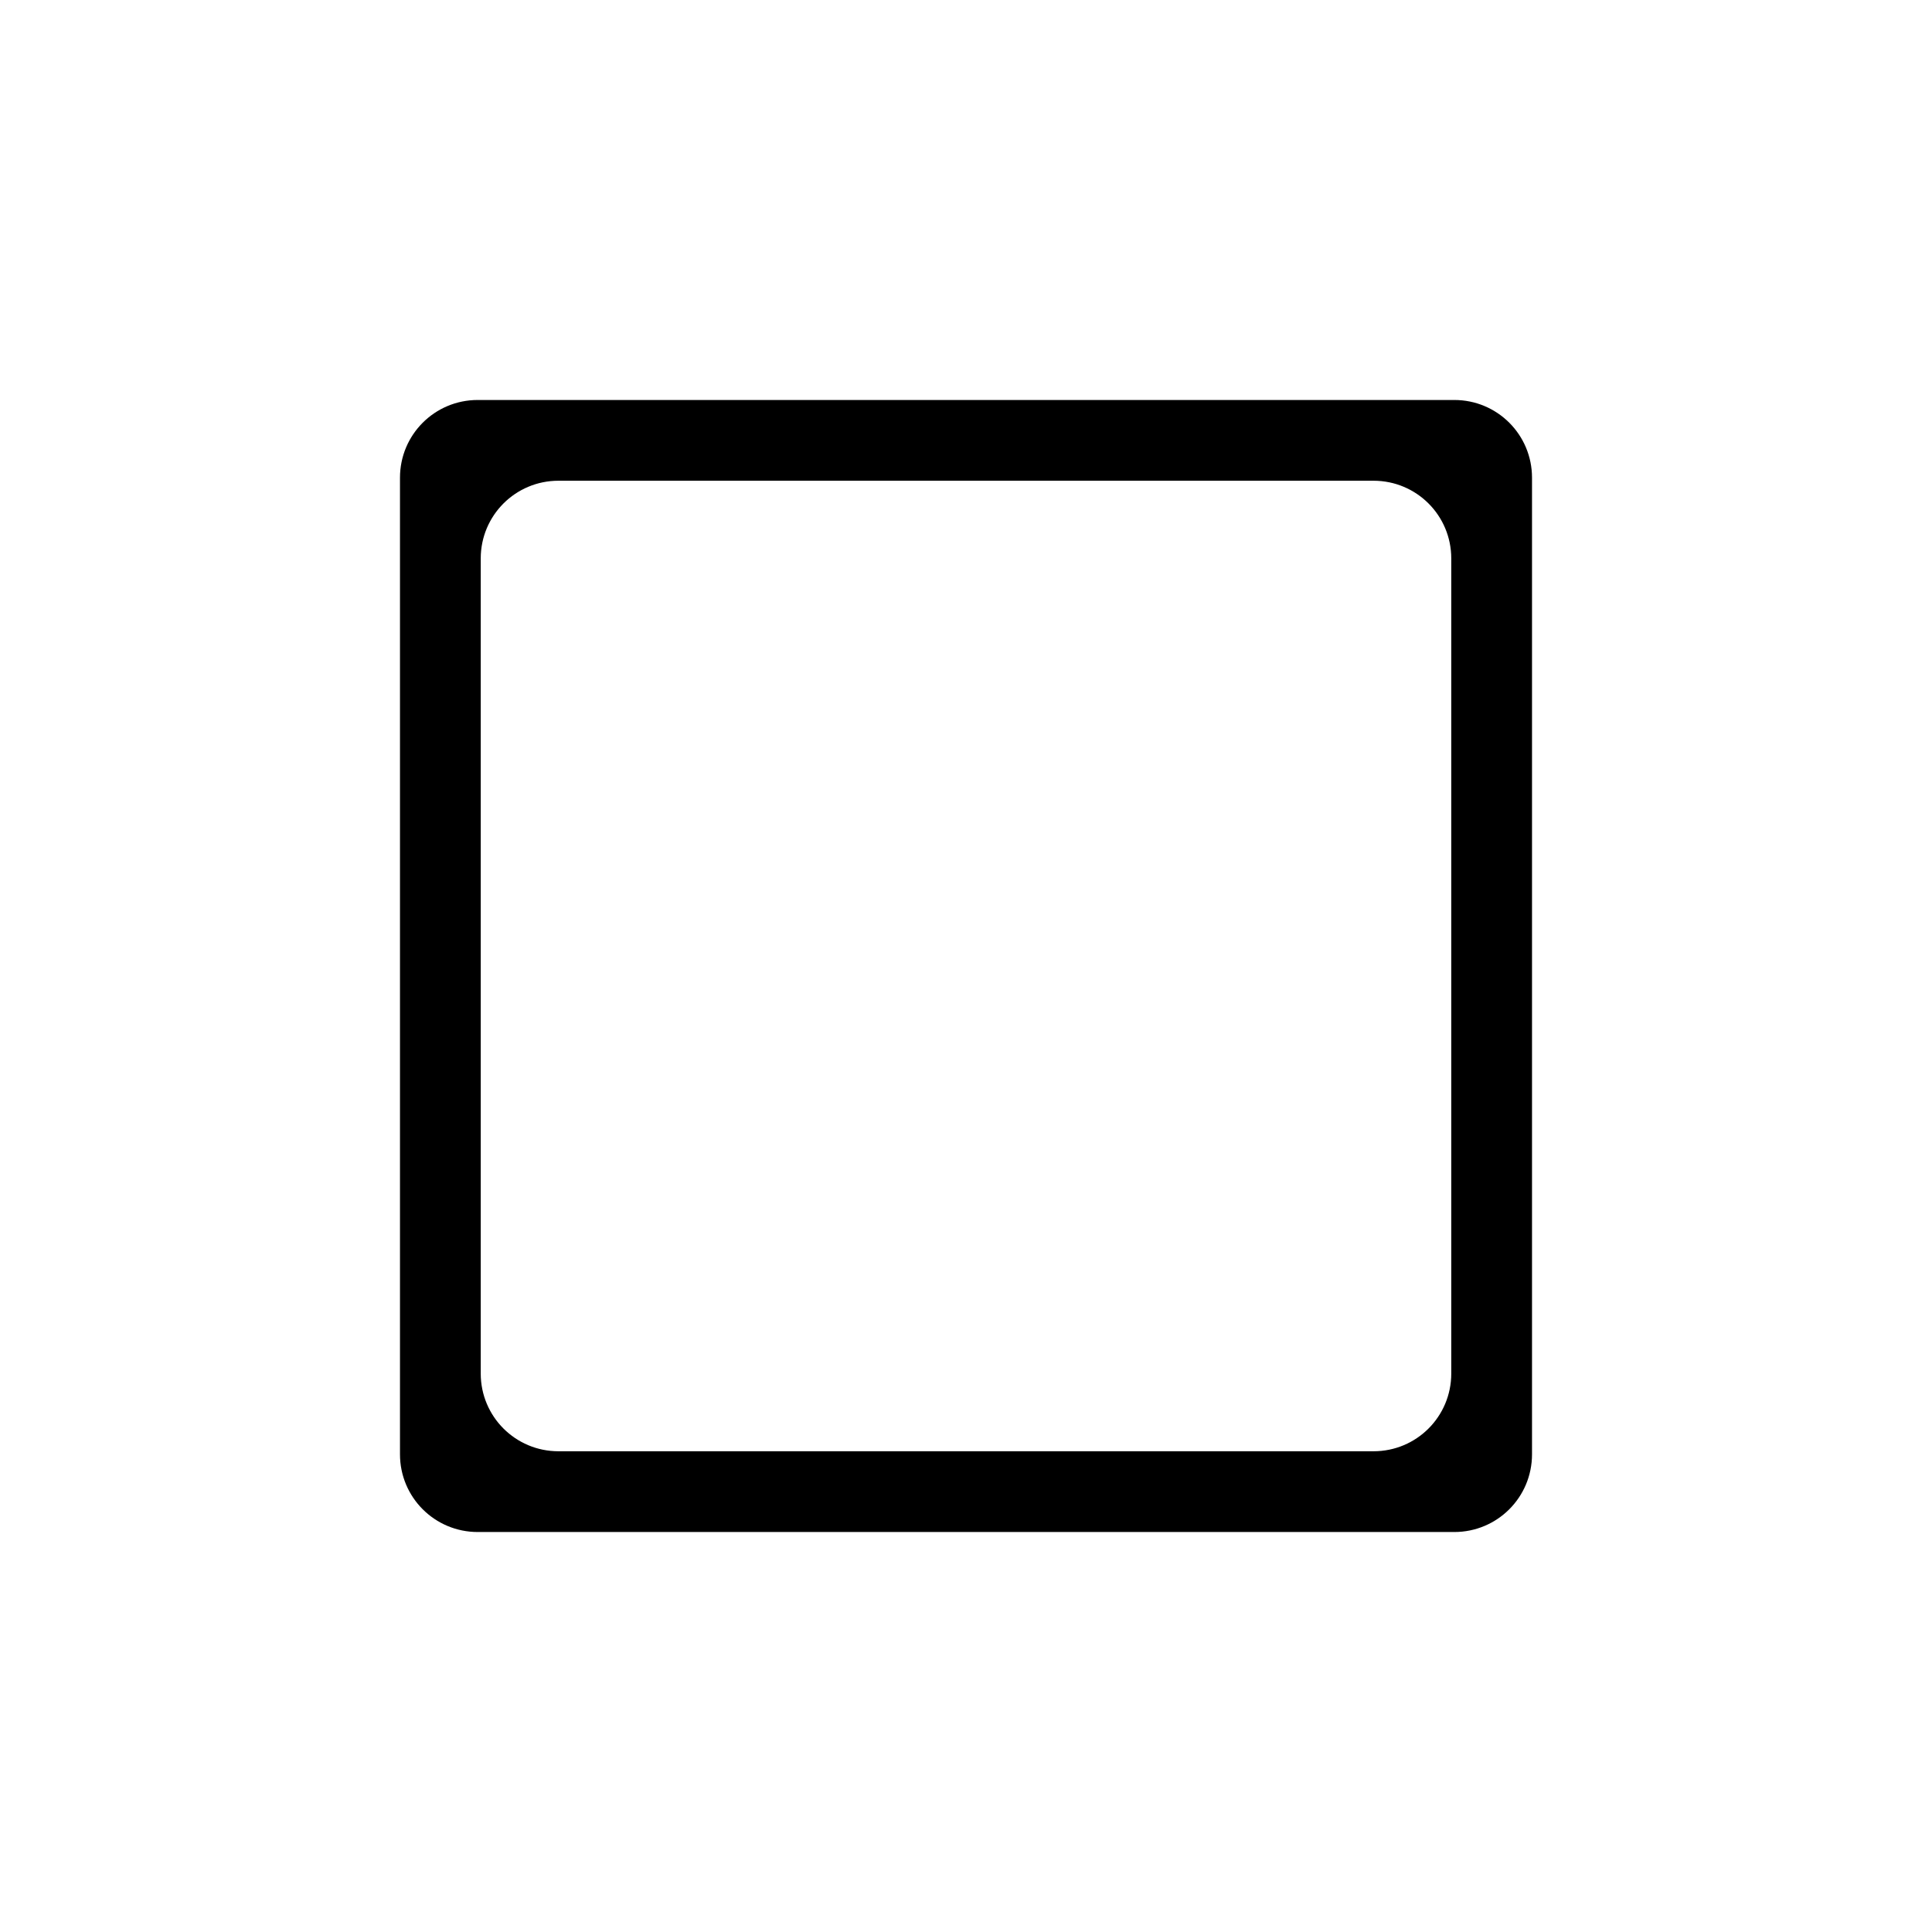
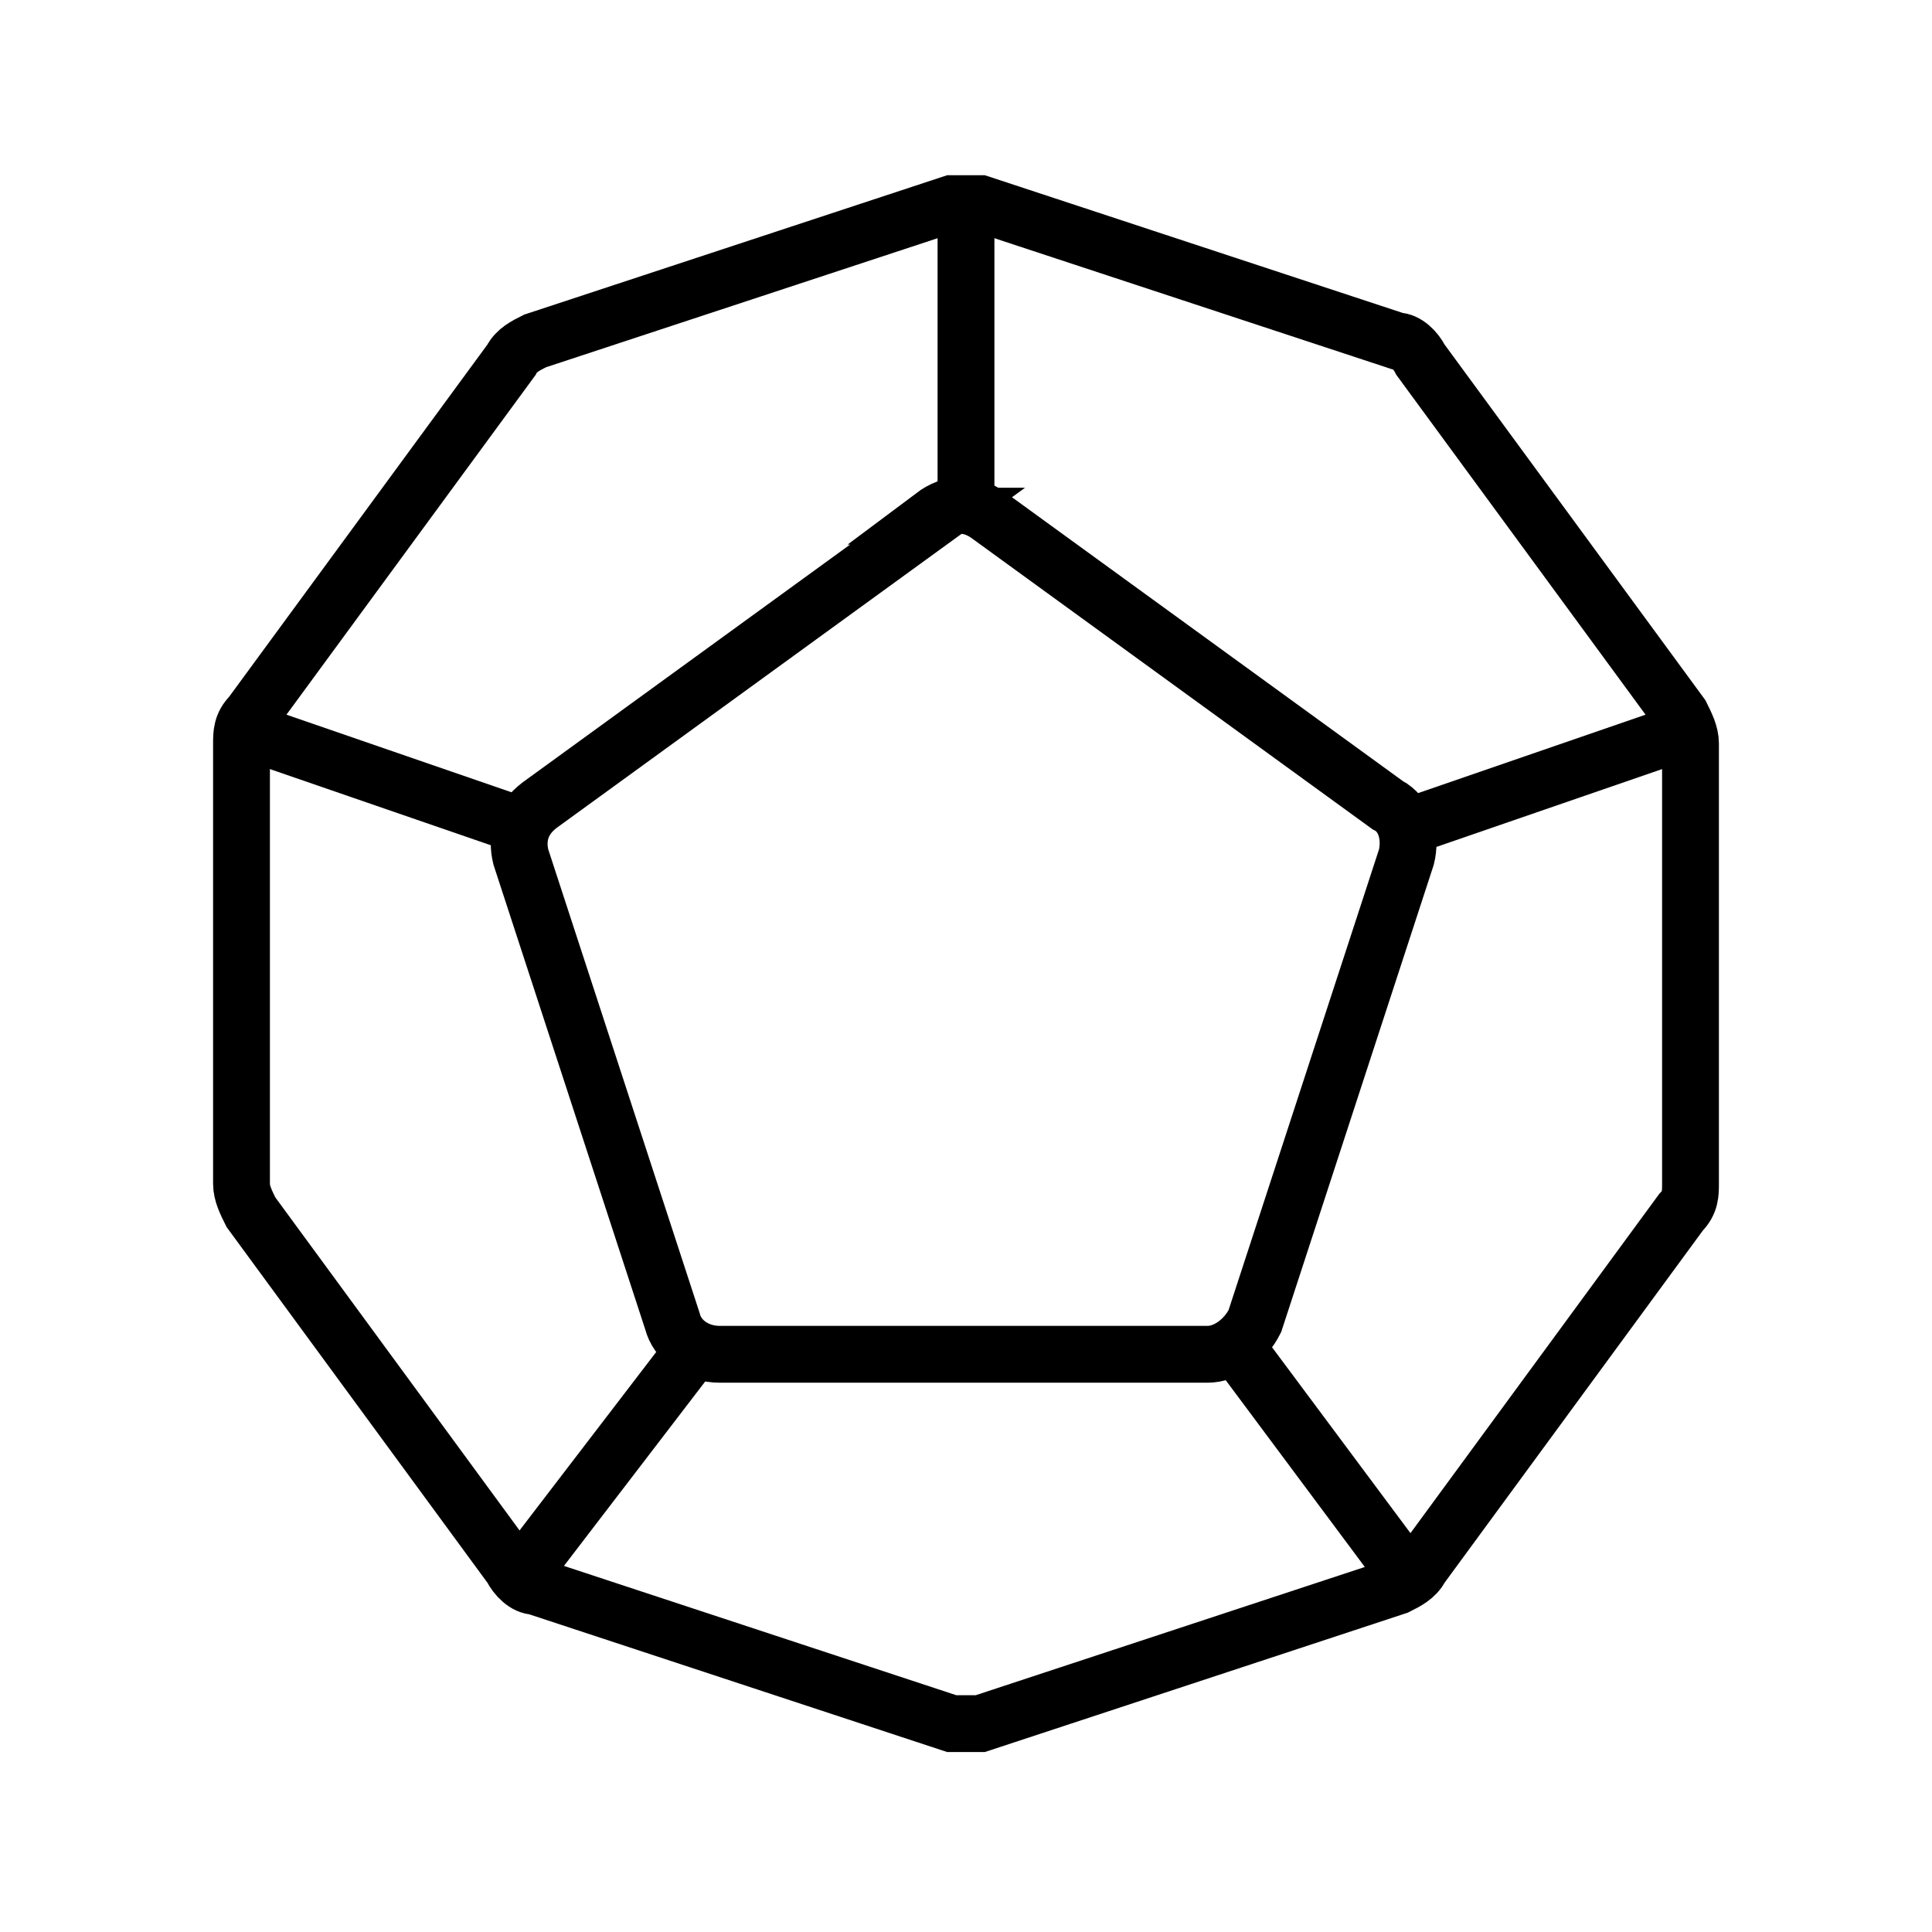
- <svg xmlns="http://www.w3.org/2000/svg" id="Layer_1" version="1.1" viewBox="0 0 256 256">
-   <path d="M192.7,53H63.3c-5.7,0-10.3,4.6-10.3,10.3v129.4c0,5.7,4.6,10.3,10.3,10.3h129.4c5.7,0,10.3-4.6,10.3-10.3V63.3c0-5.7-4.6-10.3-10.3-10.3ZM192.3,182c0,5.7-4.6,10.3-10.3,10.3h-108c-5.7,0-10.3-4.6-10.3-10.3v-108c0-5.7,4.6-10.3,10.3-10.3h108c5.7,0,10.3,4.6,10.3,10.3v108Z" />
+ <svg xmlns="http://www.w3.org/2000/svg" id="Layer_2" version="1.1" viewBox="0 0 40.8 40.8">
+   <defs>
+     <style>
+       .st0 {
+         fill: none;
+         stroke: #000;
+         stroke-miterlimit: 10;
+         stroke-width: 1.2px;
+       }
+     </style>
+   </defs>
+   <path class="st0" d="M35.5,25.6l-5.5,7.5c-.1.2-.3.3-.5.4l-8.8,2.9c-.2,0-.4,0-.6,0l-8.8-2.9c-.2,0-.4-.2-.5-.4l-5.5-7.5c-.1-.2-.2-.4-.2-.6v-9.3c0-.2,0-.4.2-.6l5.5-7.5c.1-.2.3-.3.5-.4l8.8-2.9c.2,0,.4,0,.6,0l8.8,2.9c.2,0,.4.2.5.4l5.5,7.5c.1.2.2.4.2.6v9.3c0,.2,0,.4-.2.6Z" />
+   <path class="st0" d="M19.8,10.9l-8.4,6.1c-.4.3-.5.7-.4,1.1l3.2,9.8c.1.4.5.7,1,.7h10.3c.4,0,.8-.3,1-.7l3.2-9.8c.1-.4,0-.9-.4-1.1l-8.4-6.1c-.4-.3-.8-.3-1.2,0Z" />
+   <line class="st0" x1="20.4" y1="4.3" x2="20.4" y2="10.5" />
+   <line class="st0" x1="29.9" y1="17.4" x2="35.7" y2="15.4" />
+   <line class="st0" x1="26.3" y1="28.7" x2="29.8" y2="33.4" />
+   <line class="st0" x1="14.5" y1="28.7" x2="10.9" y2="33.4" />
+   <line class="st0" x1="10.9" y1="17.4" x2="5.1" y2="15.4" />
</svg>
